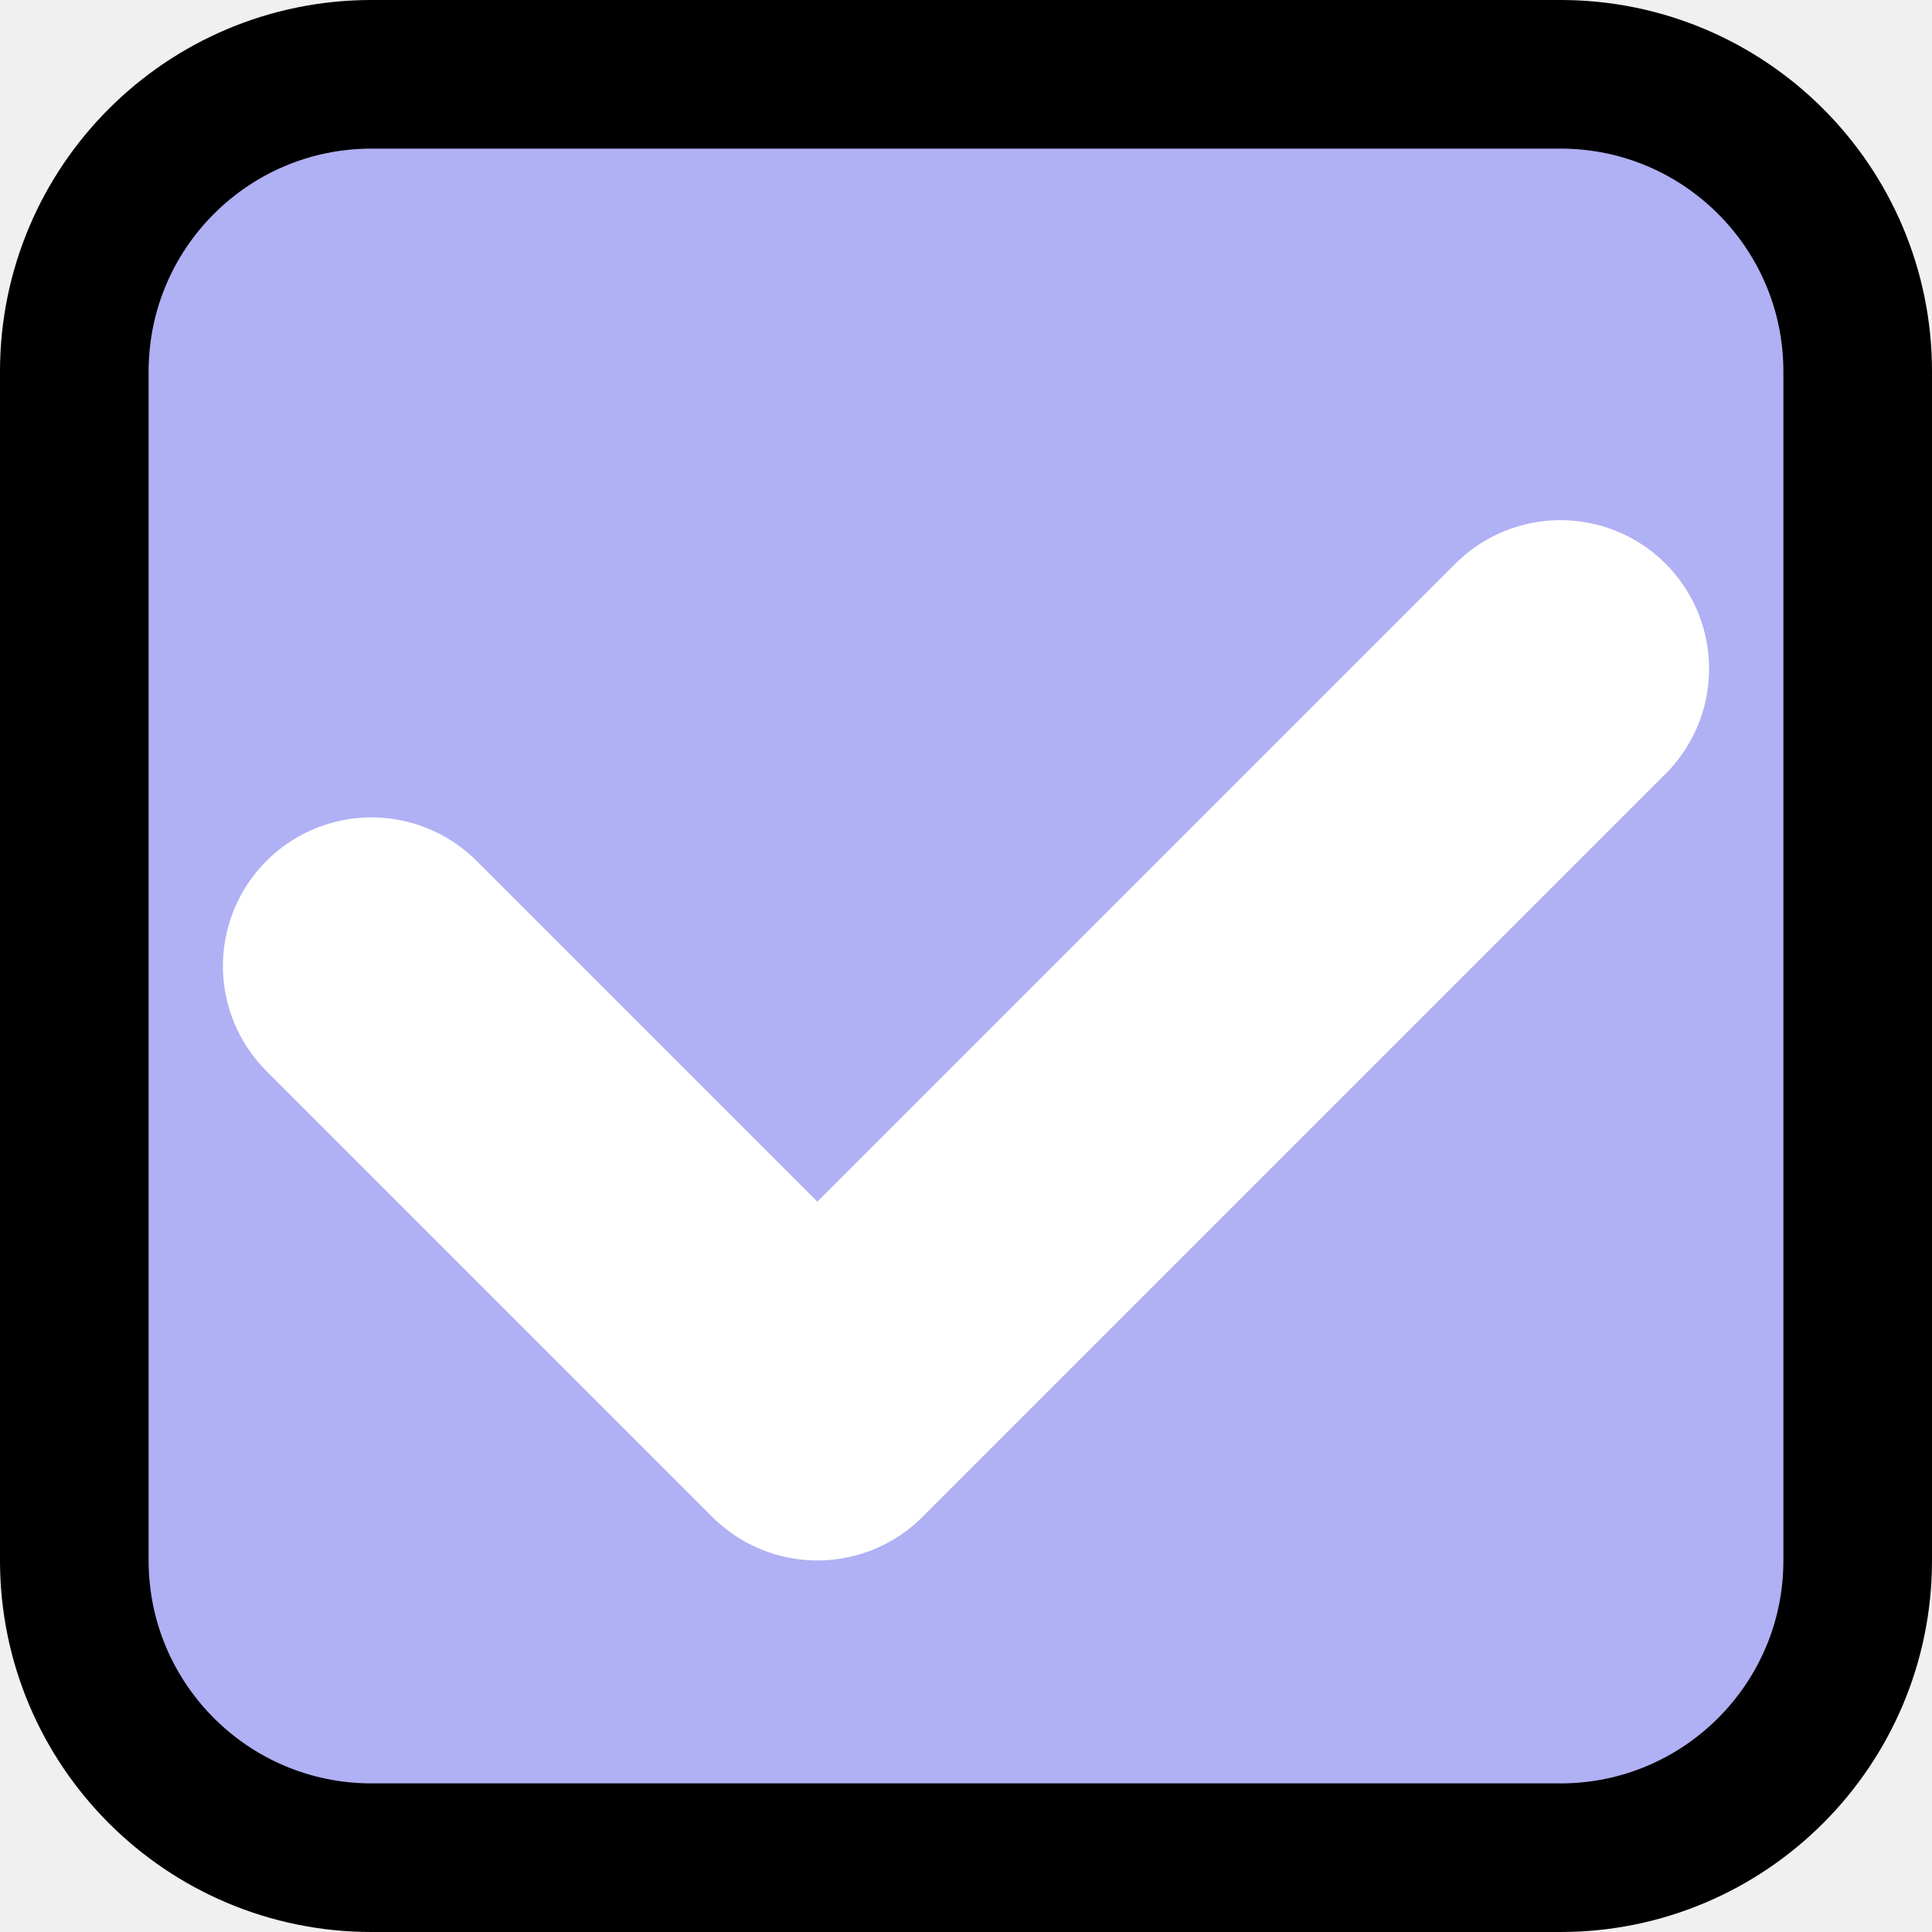
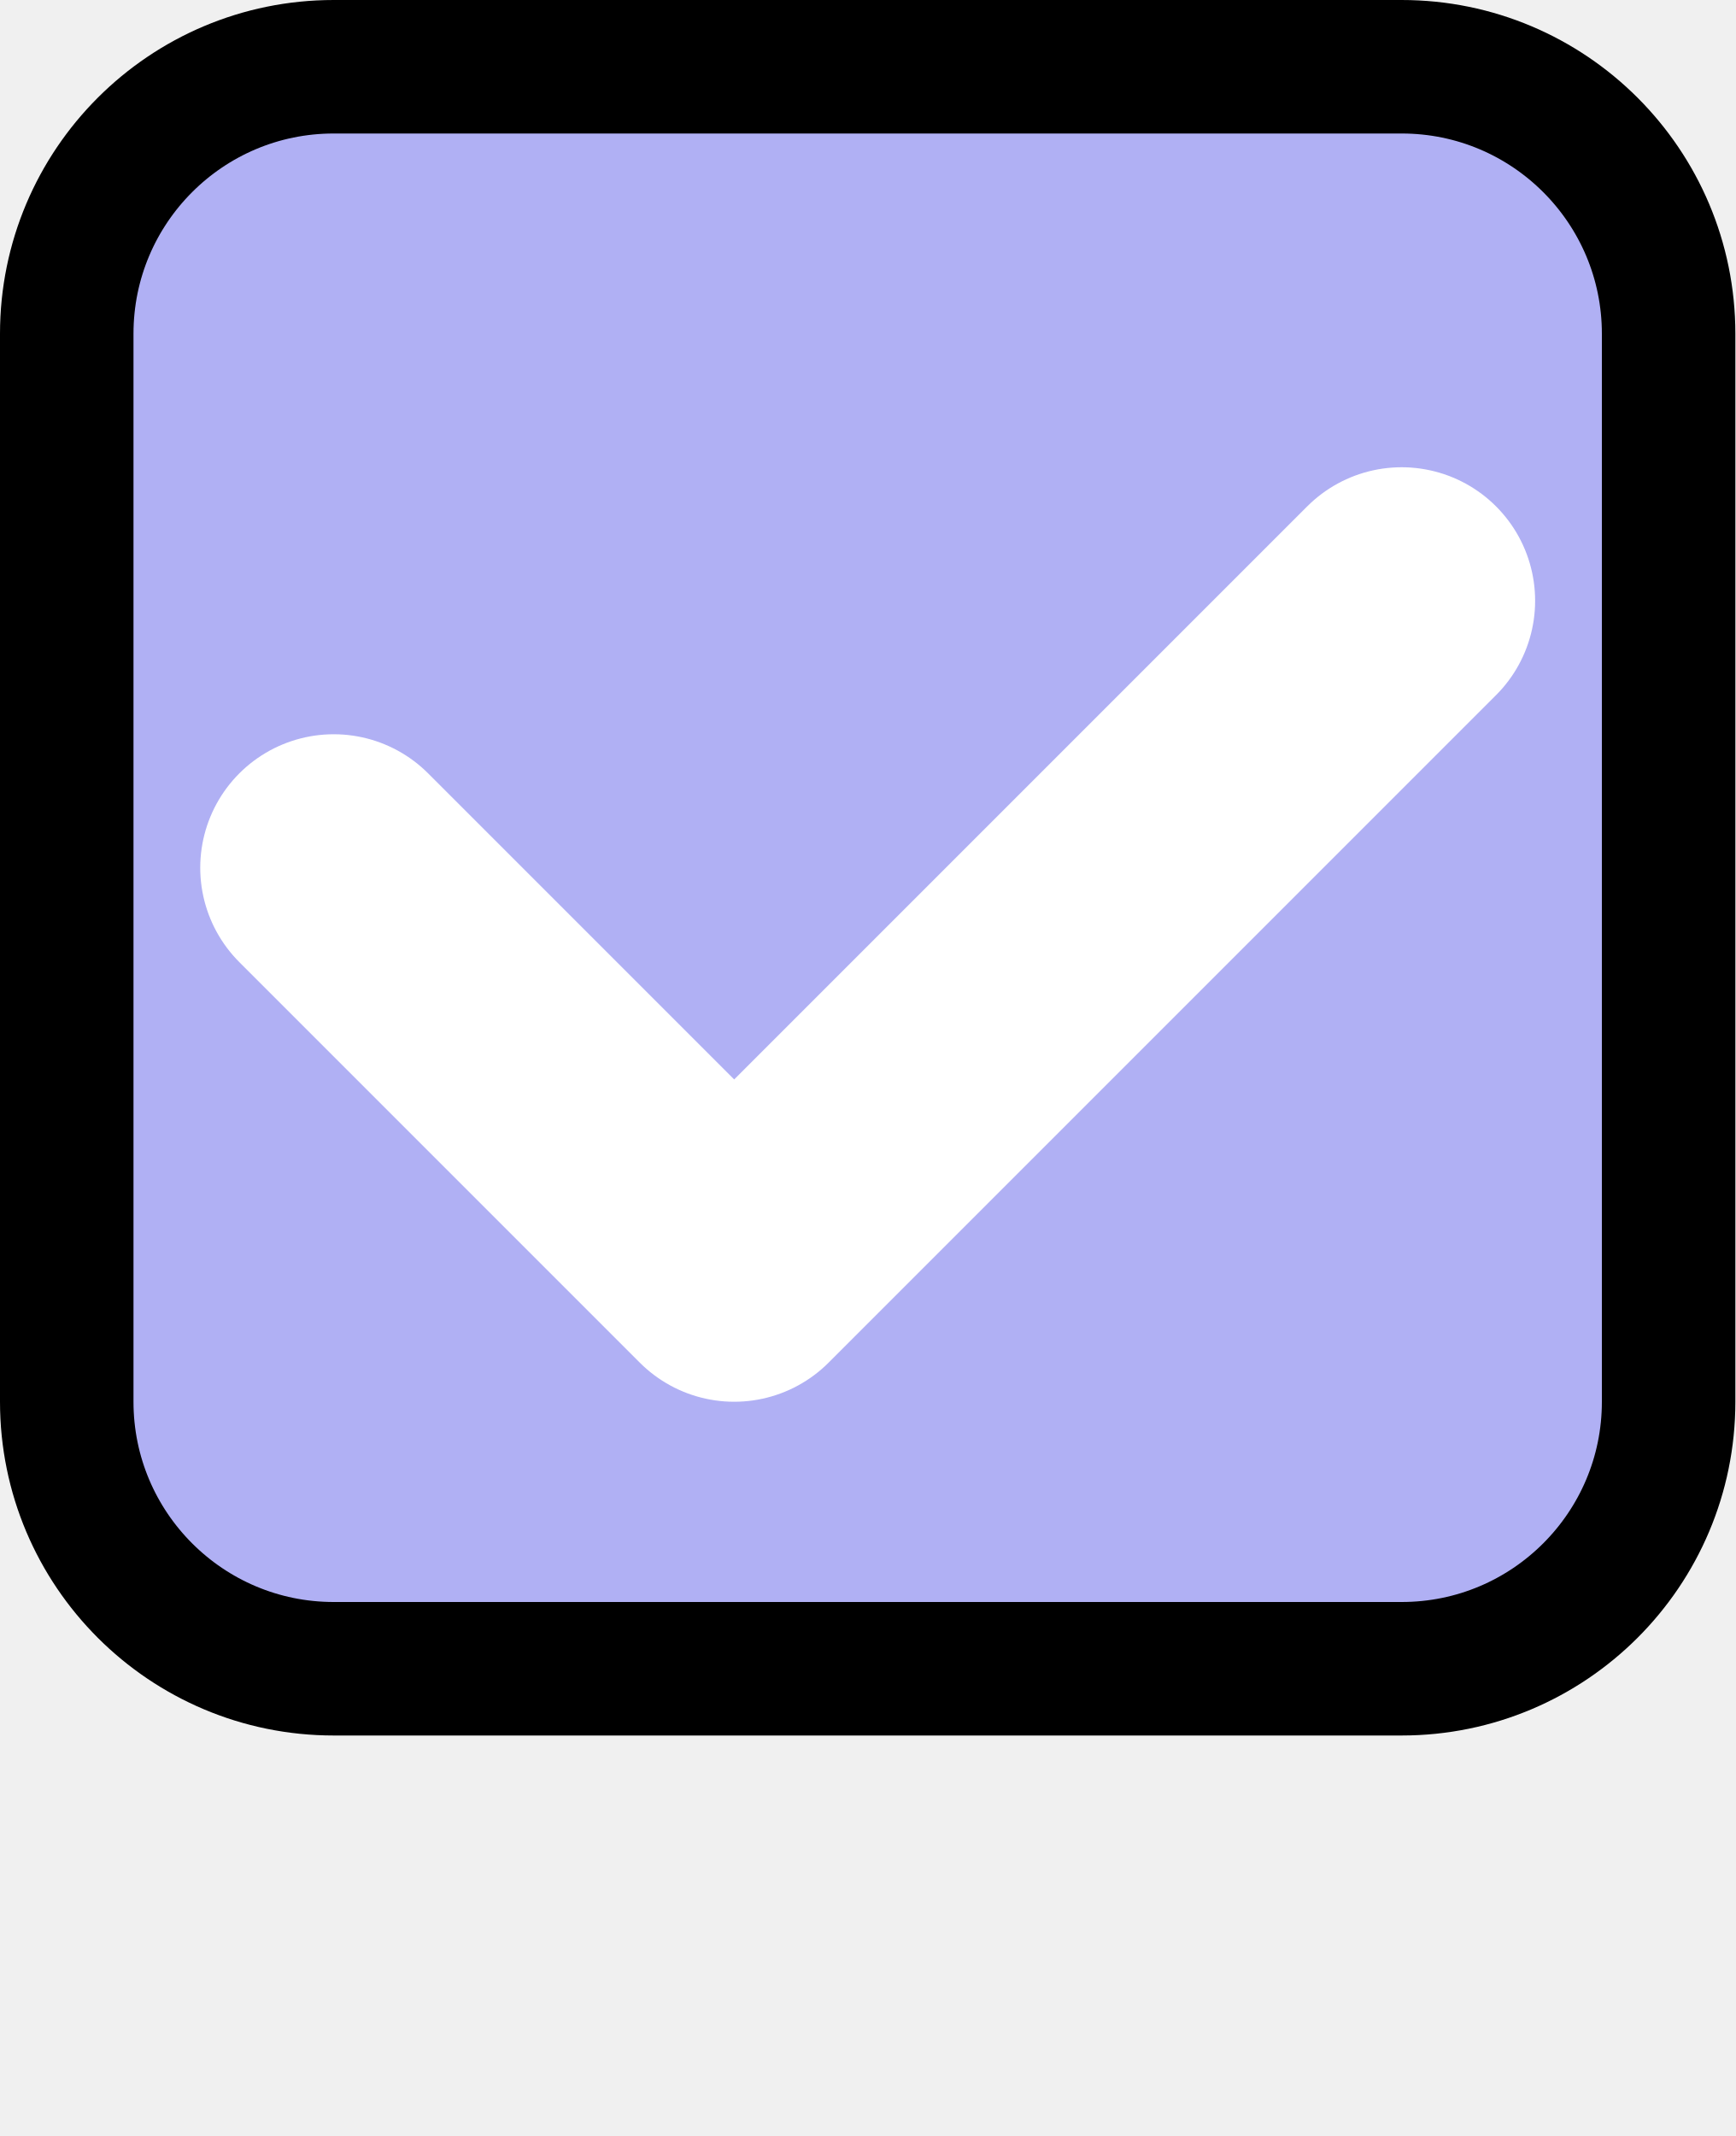
- <svg xmlns="http://www.w3.org/2000/svg" viewBox="-6.5 -6.5 13 13">
+ <svg xmlns="http://www.w3.org/2000/svg" viewBox="-6.5 -6.5 13 16">
  <rect x="-6" y="-6" width="12" height="12" rx="2" fill="#00F4" stroke="currentColor" />
  <path d="M-4,0 l3,3 l5,-5" fill="none" stroke="#FFF" stroke-linecap="round" stroke-linejoin="round" stroke-width="2" />
</svg>
